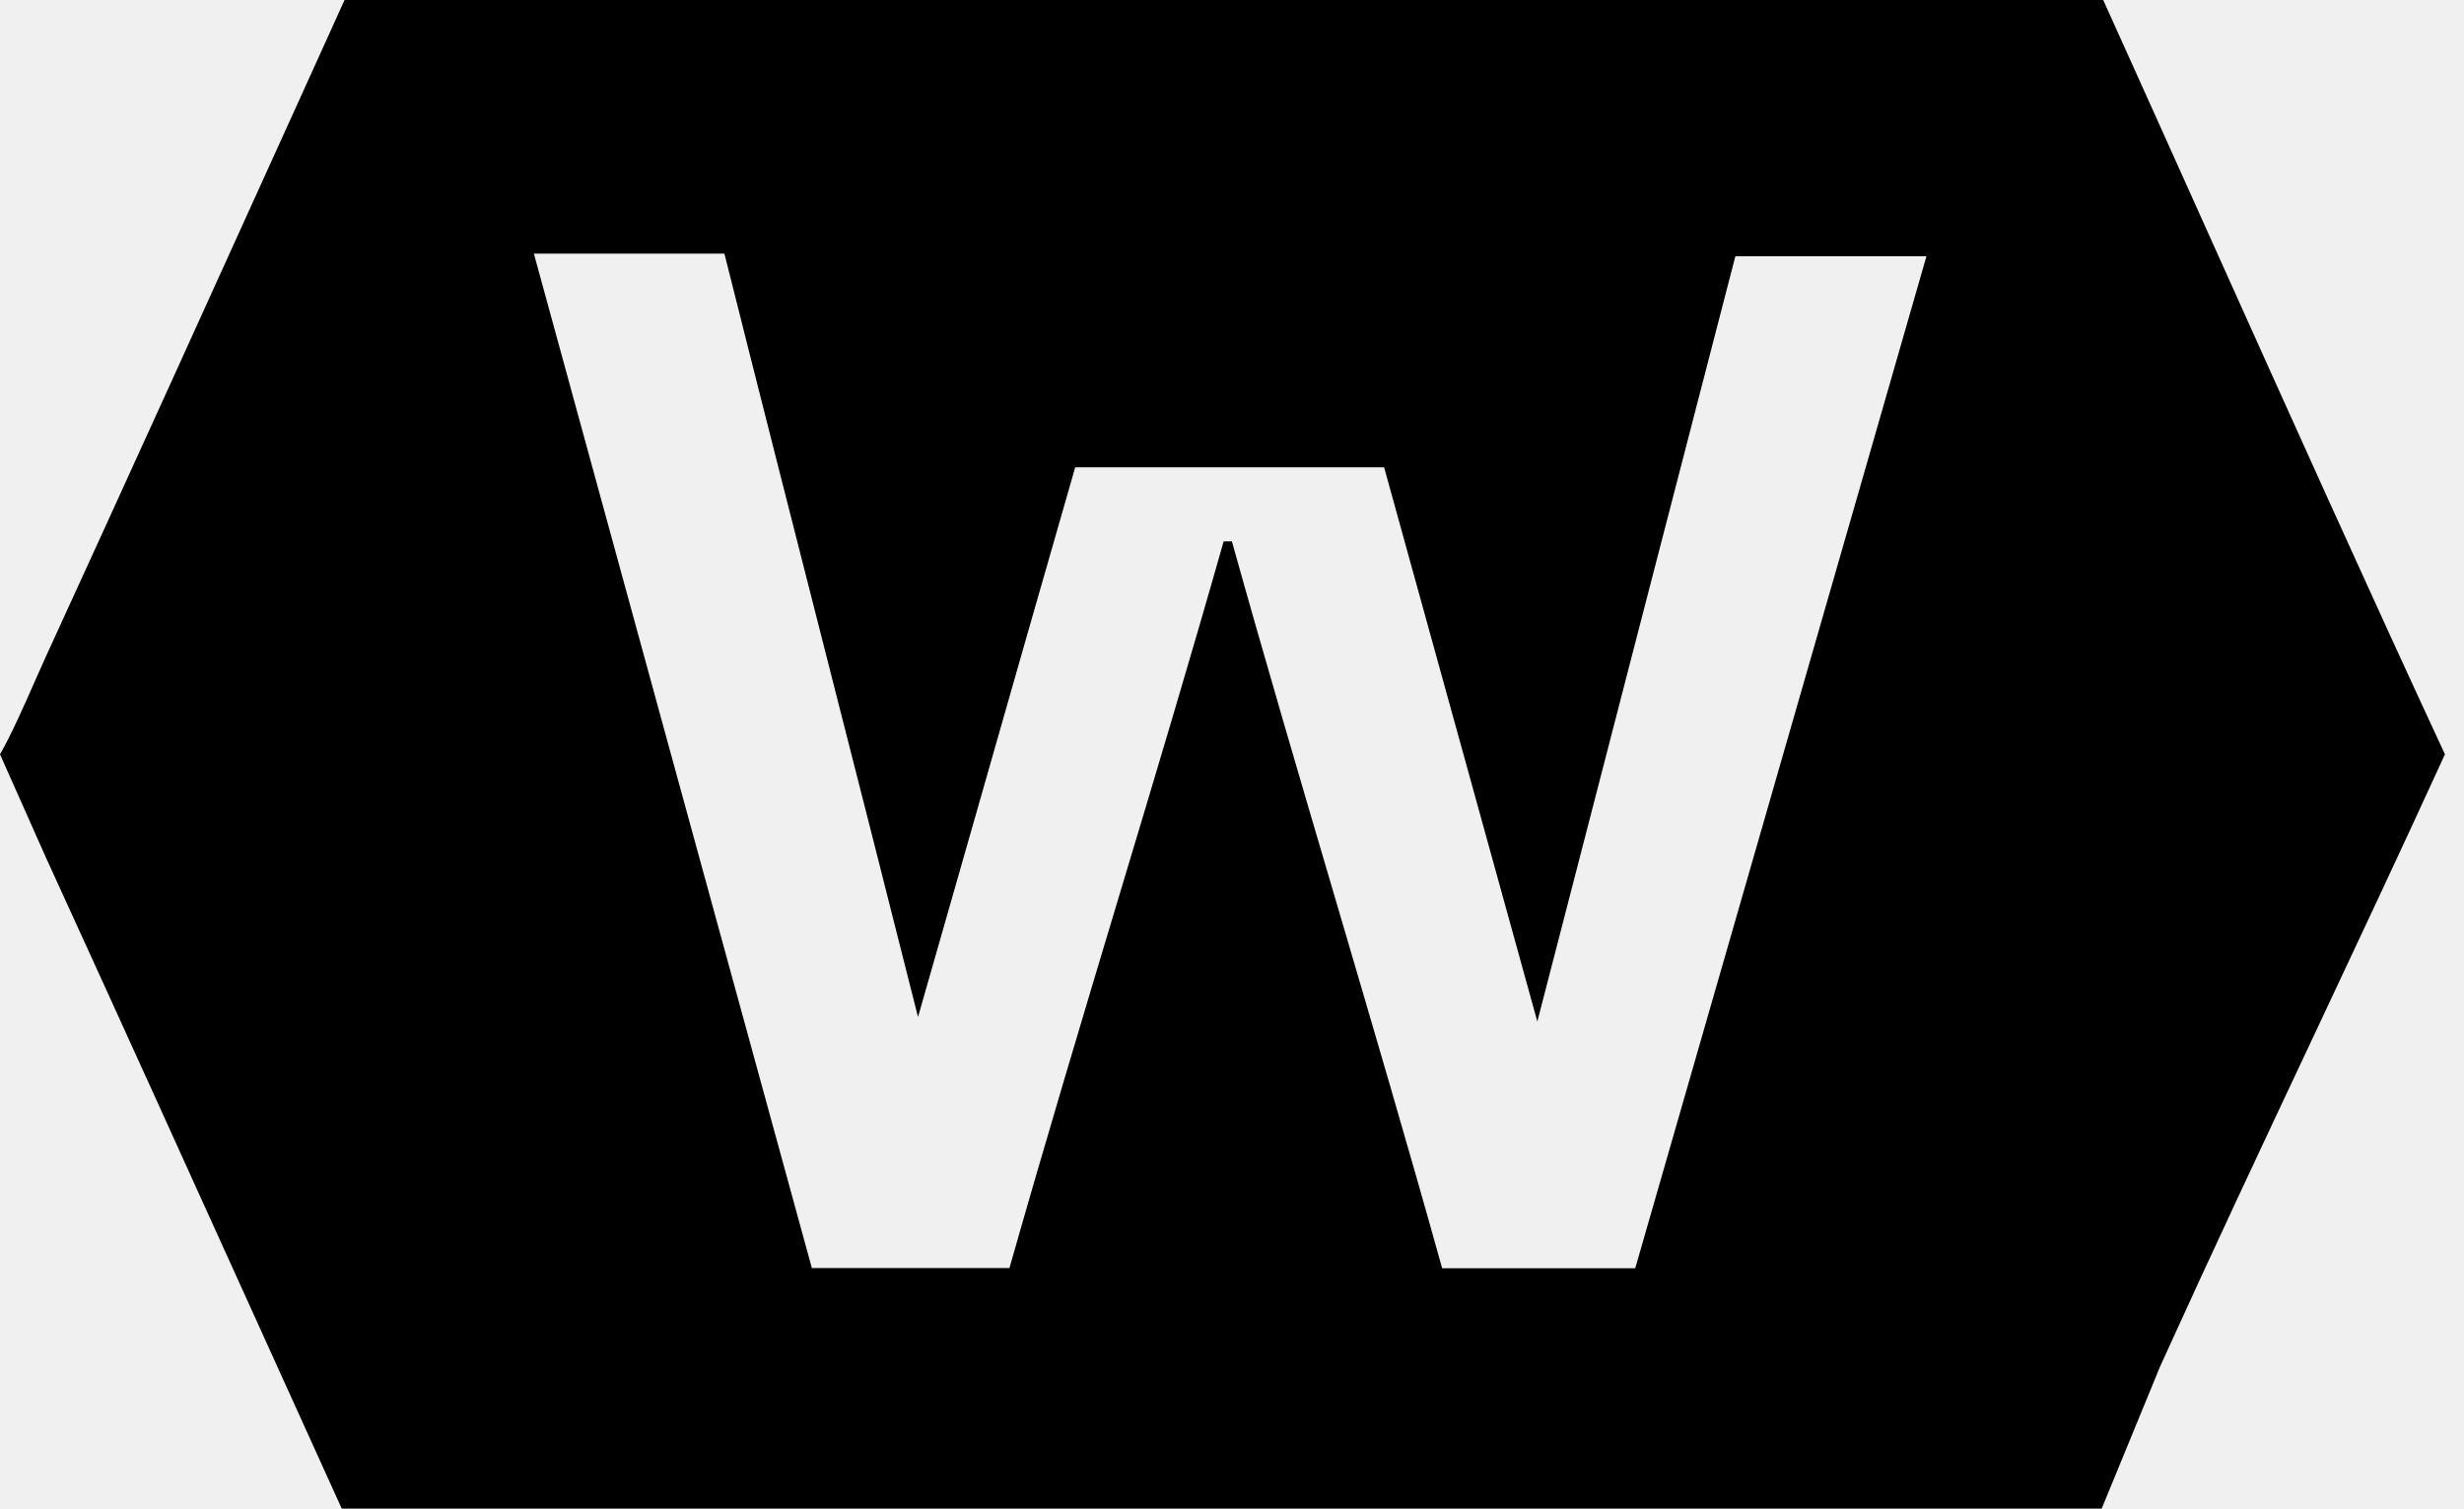
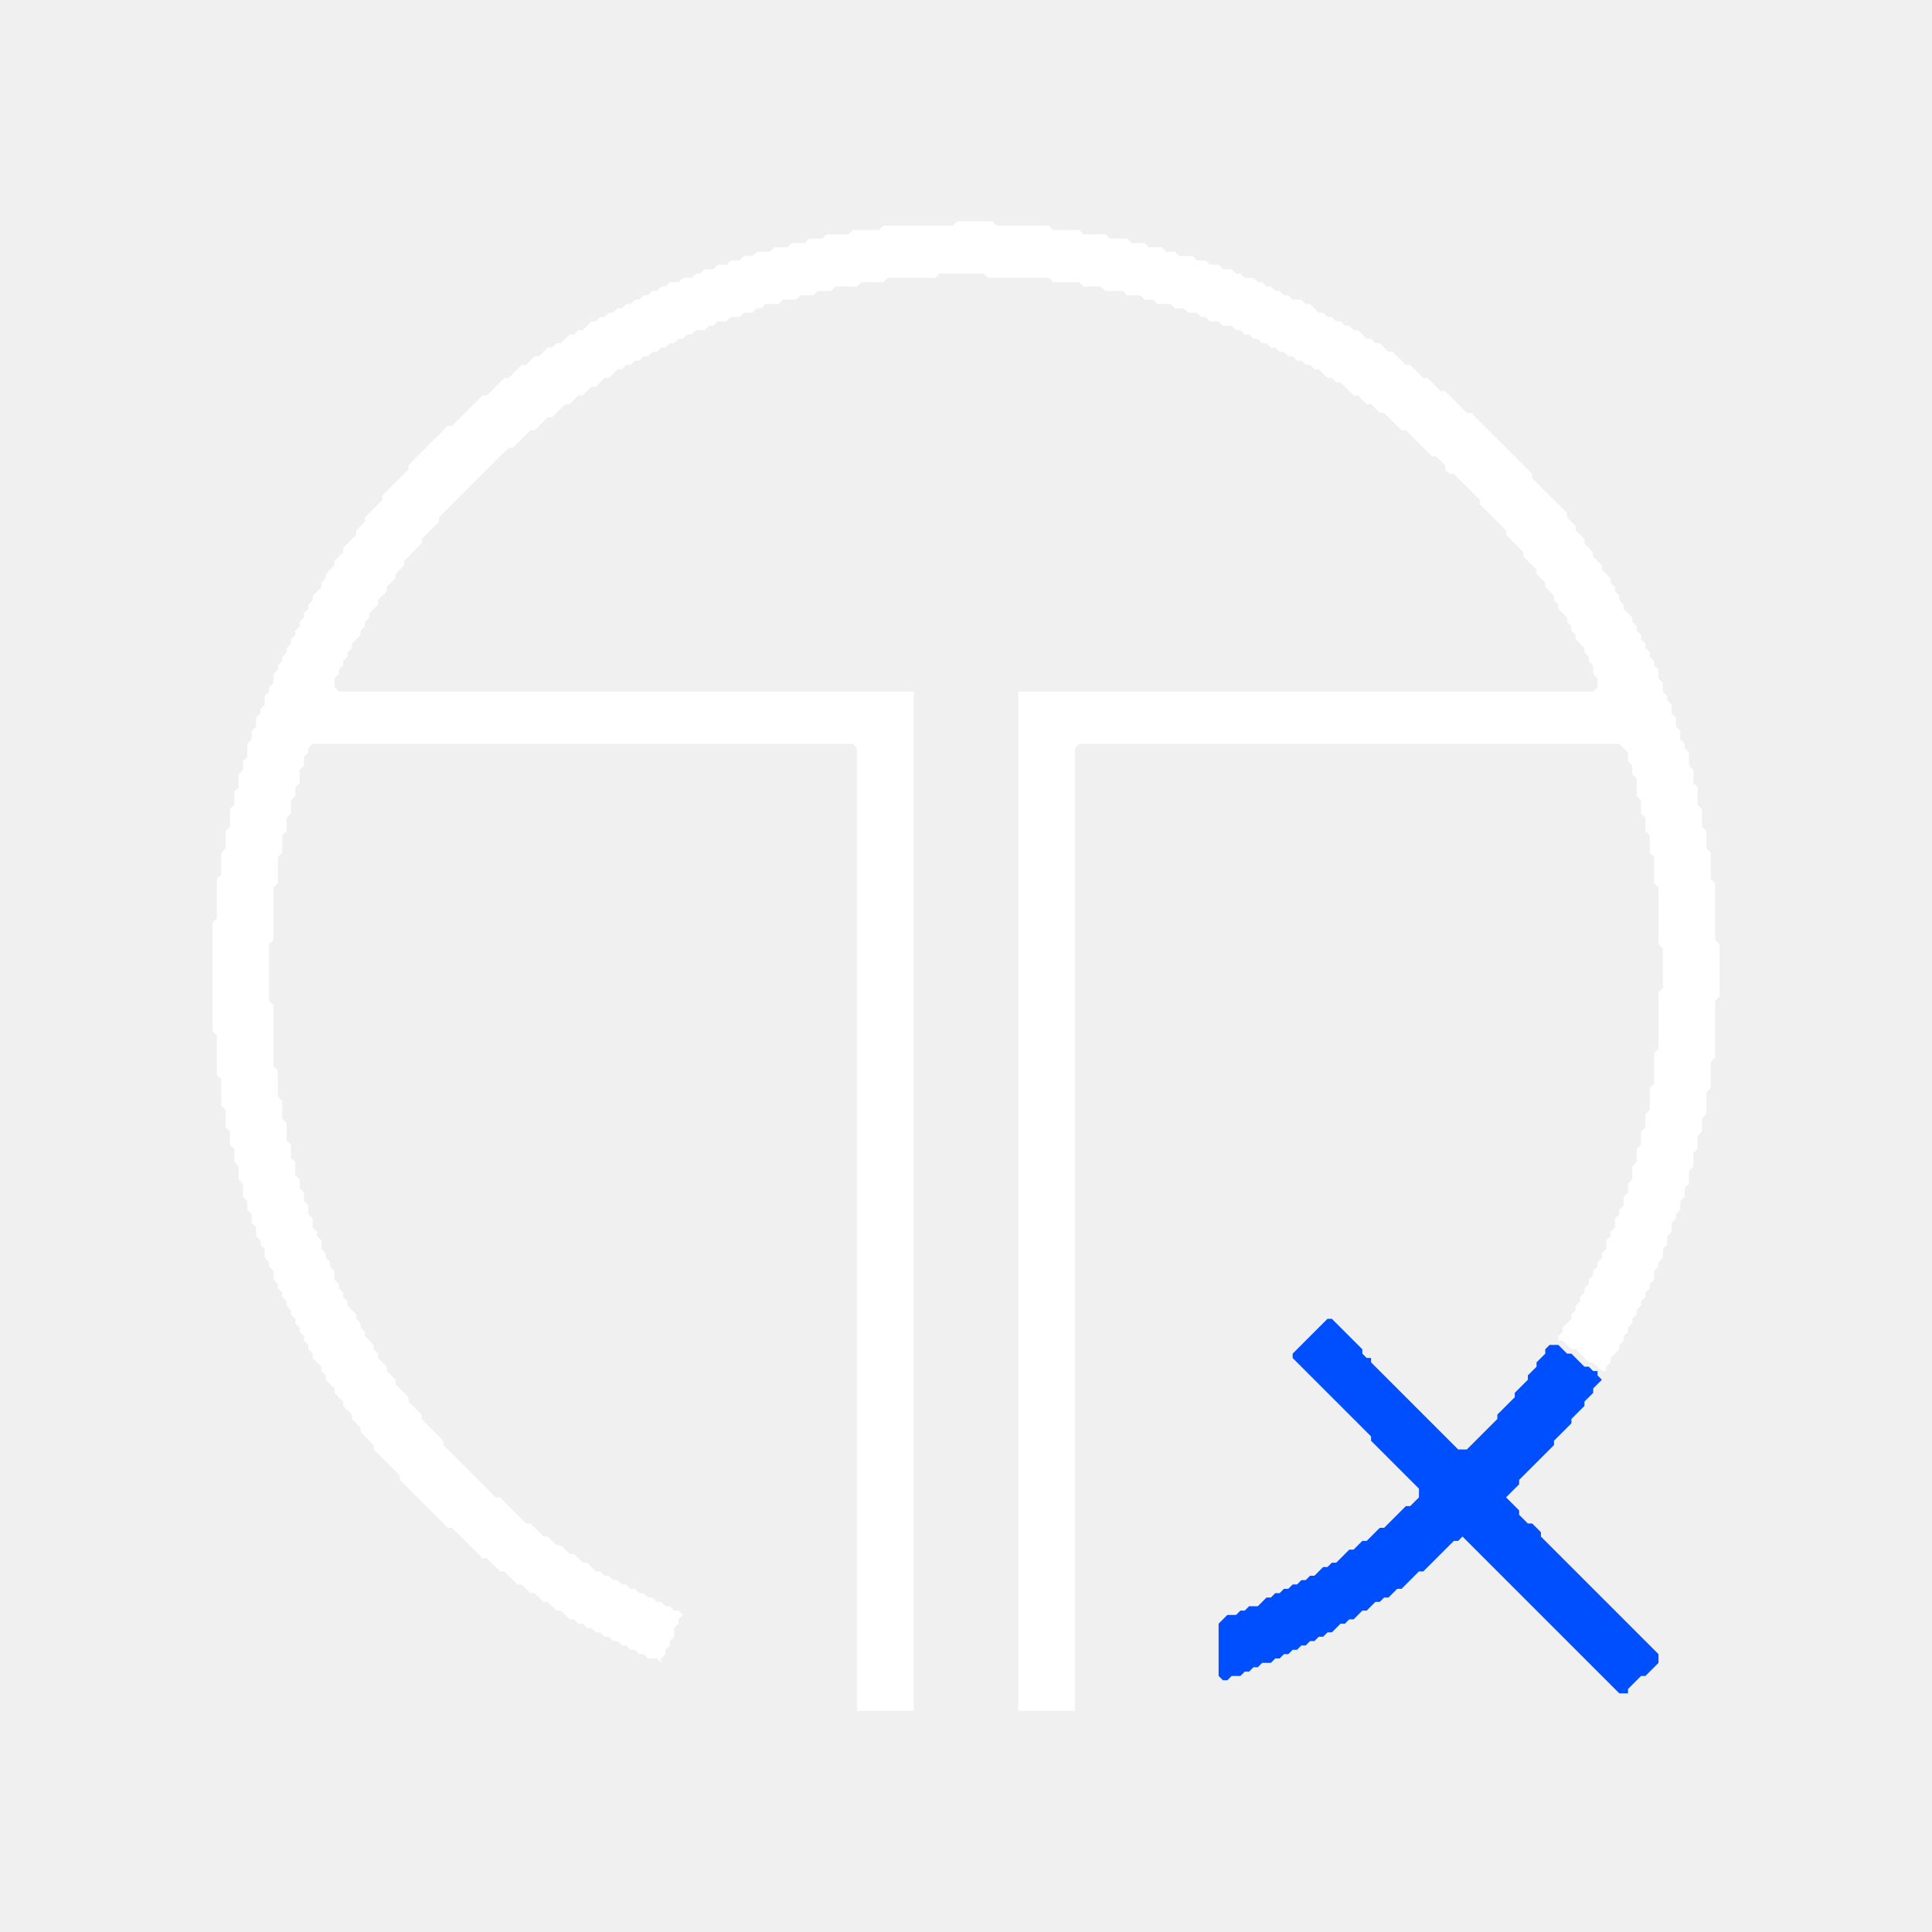
- <svg xmlns="http://www.w3.org/2000/svg" width="49" height="30" viewBox="0 0 49 30" fill="none">
-   <g id="logo/Icon">
-     <path id="Shape" fill-rule="evenodd" clip-rule="evenodd" d="M41.825 0H6.852C6.53 0.711 6.207 1.423 5.884 2.135C4.232 5.777 2.58 9.421 0.912 13.057C0.854 13.185 0.785 13.339 0.711 13.507C0.489 14.011 0.215 14.632 0 15L0.912 17.05C2.347 20.187 3.771 23.327 5.205 26.492C5.733 27.657 6.263 28.826 6.796 30H41.795L42.959 27.168C43.967 24.945 44.979 22.794 45.993 20.639C46.868 18.779 47.744 16.916 48.621 15C47.134 11.801 45.48 8.121 43.904 4.616C43.187 3.02 42.486 1.461 41.825 0ZM24.498 10.765H24.334C23.67 13.107 22.968 15.445 22.255 17.816C21.529 20.235 20.792 22.688 20.074 25.216H16.145C14.312 18.534 12.484 11.867 10.617 5.044H14.406C15.047 7.602 15.755 10.38 16.458 13.14C17.077 15.568 17.692 17.983 18.256 20.224C18.622 18.946 19.016 17.565 19.419 16.154C20.079 13.838 20.763 11.443 21.382 9.293H27.525C28.235 11.855 28.945 14.424 29.72 17.232C29.995 18.226 30.278 19.25 30.572 20.314C31.964 14.929 33.217 10.083 34.51 5.096H38.31C37.857 6.668 37.407 8.234 36.958 9.796C35.473 14.956 34.002 20.07 32.519 25.22H28.679C28.008 22.81 27.293 20.384 26.578 17.952C25.873 15.558 25.166 13.159 24.498 10.765Z" fill="black" />
+ <svg xmlns="http://www.w3.org/2000/svg" viewBox="0 0 1024 1024" width="1024" height="1024">
+   <g transform="translate(-155.139,43.3868) scale(2.308439)">
+     <path d="M 287,32 L286,33 L285,33 L284,33 L283,33 L282,33 L281,33 L280,33 L279,33 L278,33 L277,33 L276,33 L275,33 L274,33 L273,33 L272,33 L271,33 L270,33 L269,34 L268,34 L267,34 L266,34 L265,34 L264,34 L263,34 L262,35 L261,35 L260,35 L259,35 L258,35 L257,35 L256,36 L255,36 L254,36 L253,36 L252,37 L251,37 L250,37 L249,37 L248,38 L247,38 L246,38 L245,38 L244,39 L243,39 L242,39 L241,39 L240,40 L239,40 L238,40 L237,41 L236,41 L235,41 L234,42 L233,42 L232,42 L231,43 L230,43 L229,43 L228,44 L227,44 L226,45 L225,45 L224,45 L223,46 L222,46 L221,46 L220,47 L219,47 L218,48 L217,48 L216,49 L215,49 L214,50 L213,50 L212,51 L211,51 L210,52 L209,52 L208,53 L207,53 L206,54 L205,54 L204,55 L203,55 L202,56 L201,57 L200,57 L199,58 L198,58 L197,59 L196,60 L195,60 L194,61 L193,61 L192,62 L191,63 L190,63 L189,64 L188,65 L187,65 L186,66 L185,67 L184,68 L183,68 L182,69 L181,70 L180,71 L179,72 L178,72 L177,73 L176,74 L175,75 L174,76 L173,77 L172,78 L171,79 L170,79 L169,80 L168,81 L167,82 L166,83 L165,84 L164,85 L163,86 L162,87 L161,88 L161,89 L160,90 L159,91 L158,92 L157,93 L156,94 L155,95 L155,96 L154,97 L153,98 L152,99 L151,100 L151,101 L150,102 L149,103 L149,104 L148,105 L147,106 L146,107 L146,108 L145,109 L144,110 L144,111 L143,112 L142,113 L142,114 L141,115 L141,116 L140,117 L139,118 L139,119 L138,120 L138,121 L137,122 L137,123 L136,124 L136,125 L135,126 L135,127 L134,128 L134,129 L133,130 L133,131 L132,132 L132,133 L131,134 L131,135 L130,136 L130,137 L130,138 L129,139 L129,140 L128,141 L128,142 L128,143 L127,144 L127,145 L126,146 L126,147 L126,148 L125,149 L125,150 L125,151 L124,152 L124,153 L124,154 L124,155 L123,156 L123,157 L123,158 L122,159 L122,160 L122,161 L122,162 L121,163 L121,164 L121,165 L121,166 L120,167 L120,168 L120,169 L120,170 L120,171 L119,172 L119,173 L119,174 L119,175 L119,176 L118,177 L118,178 L118,179 L118,180 L118,181 L118,182 L117,183 L117,184 L117,185 L117,186 L117,187 L117,188 L117,189 L117,190 L117,191 L117,192 L116,193 L116,194 L116,195 L116,196 L116,197 L116,198 L116,199 L116,200 L116,201 L116,202 L116,203 L116,204 L116,205 L116,206 L116,207 L116,208 L116,209 L116,210 L116,211 L116,212 L116,213 L116,214 L116,215 L116,216 L116,217 L116,218 L117,219 L117,220 L117,221 L117,222 L117,223 L117,224 L117,225 L117,226 L117,227 L117,228 L118,229 L118,230 L118,231 L118,232 L118,233 L118,234 L118,235 L119,236 L119,237 L119,238 L119,239 L119,240 L120,241 L120,242 L120,243 L120,244 L121,245 L121,246 L121,247 L121,248 L122,249 L122,250 L122,251 L122,252 L123,253 L123,254 L123,255 L123,256 L124,257 L124,258 L124,259 L125,260 L125,261 L125,262 L126,263 L126,264 L126,265 L127,266 L127,267 L128,268 L128,269 L128,270 L129,271 L129,272 L130,273 L130,274 L130,275 L131,276 L131,277 L132,278 L132,279 L133,280 L133,281 L134,282 L134,283 L135,284 L135,285 L136,286 L136,287 L137,288 L137,289 L138,290 L138,291 L139,292 L139,293 L140,294 L141,295 L141,296 L142,297 L142,298 L143,299 L144,300 L144,301 L145,302 L146,303 L146,304 L147,305 L148,306 L148,307 L149,308 L150,309 L150,310 L151,311 L152,312 L153,313 L153,314 L154,315 L155,316 L156,317 L157,318 L158,319 L159,320 L159,321 L160,322 L161,323 L162,324 L163,325 L164,326 L165,327 L166,328 L167,329 L168,330 L169,331 L170,332 L171,332 L172,333 L173,334 L174,335 L175,336 L176,337 L177,338 L178,339 L179,339 L180,340 L181,341 L182,342 L183,342 L184,343 L185,344 L186,345 L187,345 L188,346 L189,347 L190,347 L191,348 L192,349 L193,349 L194,350 L195,351 L196,351 L197,352 L198,353 L199,353 L200,354 L201,354 L202,355 L203,355 L204,356 L205,356 L206,357 L207,357 L208,358 L209,358 L210,359 L211,359 L212,360 L213,360 L214,361 L215,361 L216,362 L217,362 L218,362 L219,363 L219,362 L220,361 L220,360 L221,359 L221,358 L222,357 L222,356 L222,355 L223,354 L223,353 L224,352 L223,351 L222,351 L221,350 L220,350 L219,349 L218,349 L217,348 L216,348 L215,347 L214,347 L213,346 L212,346 L211,345 L210,345 L209,344 L208,344 L207,343 L206,343 L205,342 L204,342 L203,341 L202,340 L201,340 L200,339 L199,338 L198,338 L197,337 L196,336 L195,336 L194,335 L193,334 L192,334 L191,333 L190,332 L189,331 L188,331 L187,330 L186,329 L185,328 L184,327 L183,326 L182,325 L181,325 L180,324 L179,323 L178,322 L177,321 L176,320 L175,319 L174,318 L173,317 L172,316 L171,315 L170,314 L169,313 L169,312 L168,311 L167,310 L166,309 L165,308 L164,307 L164,306 L163,305 L162,304 L161,303 L161,302 L160,301 L159,300 L158,299 L158,298 L157,297 L156,296 L156,295 L155,294 L154,293 L154,292 L153,291 L153,290 L152,289 L151,288 L151,287 L150,286 L150,285 L149,284 L149,283 L148,282 L147,281 L147,280 L146,279 L146,278 L145,277 L145,276 L144,275 L144,274 L144,273 L143,272 L143,271 L142,270 L142,269 L141,268 L141,267 L141,266 L140,265 L140,264 L139,263 L139,262 L139,261 L138,260 L138,259 L138,258 L137,257 L137,256 L137,255 L136,254 L136,253 L136,252 L135,251 L135,250 L135,249 L135,248 L134,247 L134,246 L134,245 L134,244 L133,243 L133,242 L133,241 L133,240 L133,239 L132,238 L132,237 L132,236 L132,235 L132,234 L131,233 L131,232 L131,231 L131,230 L131,229 L131,228 L131,227 L130,226 L130,225 L130,224 L130,223 L130,222 L130,221 L130,220 L130,219 L130,218 L130,217 L130,216 L130,215 L130,214 L130,213 L130,212 L129,211 L129,210 L129,209 L129,208 L129,207 L129,206 L129,205 L129,204 L129,203 L129,202 L129,201 L129,200 L129,199 L129,198 L130,197 L130,196 L130,195 L130,194 L130,193 L130,192 L130,191 L130,190 L130,189 L130,188 L130,187 L130,186 L130,185 L131,184 L131,183 L131,182 L131,181 L131,180 L131,179 L131,178 L132,177 L132,176 L132,175 L132,174 L132,173 L133,172 L133,171 L133,170 L133,169 L134,168 L134,167 L134,166 L134,165 L135,164 L135,163 L135,162 L136,161 L136,160 L136,159 L136,158 L137,157 L137,156 L137,155 L138,154 L138,153 L139,152 L140,152 L141,152 L142,152 L143,152 L144,152 L145,152 L146,152 L147,152 L148,152 L149,152 L150,152 L151,152 L152,152 L153,152 L154,152 L155,152 L156,152 L157,152 L158,152 L159,152 L160,152 L161,152 L162,152 L163,152 L164,152 L165,152 L166,152 L167,152 L168,152 L169,152 L170,152 L171,152 L172,152 L173,152 L174,152 L175,152 L176,152 L177,152 L178,152 L179,152 L180,152 L181,152 L182,152 L183,152 L184,152 L185,152 L186,152 L187,152 L188,152 L189,152 L190,152 L191,152 L192,152 L193,152 L194,152 L195,152 L196,152 L197,152 L198,152 L199,152 L200,152 L201,152 L202,152 L203,152 L204,152 L205,152 L206,152 L207,152 L208,152 L209,152 L210,152 L211,152 L212,152 L213,152 L214,152 L215,152 L216,152 L217,152 L218,152 L219,152 L220,152 L221,152 L222,152 L223,152 L224,152 L225,152 L226,152 L227,152 L228,152 L229,152 L230,152 L231,152 L232,152 L233,152 L234,152 L235,152 L236,152 L237,152 L238,152 L239,152 L240,152 L241,152 L242,152 L243,152 L244,152 L245,152 L246,152 L247,152 L248,152 L249,152 L250,152 L251,152 L252,152 L253,152 L254,152 L255,152 L256,152 L257,152 L258,152 L259,152 L260,152 L261,152 L262,152 L263,152 L264,153 L264,154 L264,155 L264,156 L264,157 L264,158 L264,159 L264,160 L264,161 L264,162 L264,163 L264,164 L264,165 L264,166 L264,167 L264,168 L264,169 L264,170 L264,171 L264,172 L264,173 L264,174 L264,175 L264,176 L264,177 L264,178 L264,179 L264,180 L264,181 L264,182 L264,183 L264,184 L264,185 L264,186 L264,187 L264,188 L264,189 L264,190 L264,191 L264,192 L264,193 L264,194 L264,195 L264,196 L264,197 L264,198 L264,199 L264,200 L264,201 L264,202 L264,203 L264,204 L264,205 L264,206 L264,207 L264,208 L264,209 L264,210 L264,211 L264,212 L264,213 L264,214 L264,215 L264,216 L264,217 L264,218 L264,219 L264,220 L264,221 L264,222 L264,223 L264,224 L264,225 L264,226 L264,227 L264,228 L264,229 L264,230 L264,231 L264,232 L264,233 L264,234 L264,235 L264,236 L264,237 L264,238 L264,239 L264,240 L264,241 L264,242 L264,243 L264,244 L264,245 L264,246 L264,247 L264,248 L264,249 L264,250 L264,251 L264,252 L264,253 L264,254 L264,255 L264,256 L264,257 L264,258 L264,259 L264,260 L264,261 L264,262 L264,263 L264,264 L264,265 L264,266 L264,267 L264,268 L264,269 L264,270 L264,271 L264,272 L264,273 L264,274 L264,275 L264,276 L264,277 L264,278 L264,279 L264,280 L264,281 L264,282 L264,283 L264,284 L264,285 L264,286 L264,287 L264,288 L264,289 L264,290 L264,291 L264,292 L264,293 L264,294 L264,295 L264,296 L264,297 L264,298 L264,299 L264,300 L264,301 L264,302 L264,303 L264,304 L264,305 L264,306 L264,307 L264,308 L264,309 L264,310 L264,311 L264,312 L264,313 L264,314 L264,315 L264,316 L264,317 L264,318 L264,319 L264,320 L264,321 L264,322 L264,323 L264,324 L264,325 L264,326 L264,327 L264,328 L264,329 L264,330 L264,331 L264,332 L264,333 L264,334 L264,335 L264,336 L264,337 L264,338 L264,339 L264,340 L264,341 L264,342 L264,343 L264,344 L264,345 L264,346 L264,347 L264,348 L264,349 L264,350 L264,351 L264,352 L264,353 L264,354 L264,355 L264,356 L264,357 L264,358 L264,359 L264,360 L264,361 L264,362 L264,363 L264,364 L264,365 L264,366 L264,367 L264,368 L264,369 L264,370 L264,371 L264,372 L264,373 L264,374 L265,374 L266,374 L267,374 L268,374 L269,374 L270,374 L271,374 L272,374 L273,374 L274,374 L275,374 L276,374 L277,374 L277,373 L277,372 L277,371 L277,370 L277,369 L277,368 L277,367 L277,366 L277,365 L277,364 L277,363 L277,362 L277,361 L277,360 L277,359 L277,358 L277,357 L277,356 L277,355 L277,354 L277,353 L277,352 L277,351 L277,350 L277,349 L277,348 L277,347 L277,346 L277,345 L277,344 L277,343 L277,342 L277,341 L277,340 L277,339 L277,338 L277,337 L277,336 L277,335 L277,334 L277,333 L277,332 L277,331 L277,330 L277,329 L277,328 L277,327 L277,326 L277,325 L277,324 L277,323 L277,322 L277,321 L277,320 L277,319 L277,318 L277,317 L277,316 L277,315 L277,314 L277,313 L277,312 L277,311 L277,310 L277,309 L277,308 L277,307 L277,306 L277,305 L277,304 L277,303 L277,302 L277,301 L277,300 L277,299 L277,298 L277,297 L277,296 L277,295 L277,294 L277,293 L277,292 L277,291 L277,290 L277,289 L277,288 L277,287 L277,286 L277,285 L277,284 L277,283 L277,282 L277,281 L277,280 L277,279 L277,278 L277,277 L277,276 L277,275 L277,274 L277,273 L277,272 L277,271 L277,270 L277,269 L277,268 L277,267 L277,266 L277,265 L277,264 L277,263 L277,262 L277,261 L277,260 L277,259 L277,258 L277,257 L277,256 L277,255 L277,254 L277,253 L277,252 L277,251 L277,250 L277,249 L277,248 L277,247 L277,246 L277,245 L277,244 L277,243 L277,242 L277,241 L277,240 L277,239 L277,238 L277,237 L277,236 L277,235 L277,234 L277,233 L277,232 L277,231 L277,230 L277,229 L277,228 L277,227 L277,226 L277,225 L277,224 L277,223 L277,222 L277,221 L277,220 L277,219 L277,218 L277,217 L277,216 L277,215 L277,214 L277,213 L277,212 L277,211 L277,210 L277,209 L277,208 L277,207 L277,206 L277,205 L277,204 L277,203 L277,202 L277,201 L277,200 L277,199 L277,198 L277,197 L277,196 L277,195 L277,194 L277,193 L277,192 L277,191 L277,190 L277,189 L277,188 L277,187 L277,186 L277,185 L277,184 L277,183 L277,182 L277,181 L277,180 L277,179 L277,178 L277,177 L277,176 L277,175 L277,174 L277,173 L277,172 L277,171 L277,170 L277,169 L277,168 L277,167 L277,166 L277,165 L277,164 L277,163 L277,162 L277,161 L277,160 L277,159 L277,158 L277,157 L277,156 L277,155 L277,154 L277,153 L277,152 L277,151 L277,150 L277,149 L277,148 L277,147 L277,146 L277,145 L277,144 L277,143 L277,142 L277,141 L277,140 L276,140 L275,140 L274,140 L273,140 L272,140 L271,140 L270,140 L269,140 L268,140 L267,140 L266,140 L265,140 L264,140 L263,140 L262,140 L261,140 L260,140 L259,140 L258,140 L257,140 L256,140 L255,140 L254,140 L253,140 L252,140 L251,140 L250,140 L249,140 L248,140 L247,140 L246,140 L245,140 L244,140 L243,140 L242,140 L241,140 L240,140 L239,140 L238,140 L237,140 L236,140 L235,140 L234,140 L233,140 L232,140 L231,140 L230,140 L229,140 L228,140 L227,140 L226,140 L225,140 L224,140 L223,140 L222,140 L221,140 L220,140 L219,140 L218,140 L217,140 L216,140 L215,140 L214,140 L213,140 L212,140 L211,140 L210,140 L209,140 L208,140 L207,140 L206,140 L205,140 L204,140 L203,140 L202,140 L201,140 L200,140 L199,140 L198,140 L197,140 L196,140 L195,140 L194,140 L193,140 L192,140 L191,140 L190,140 L189,140 L188,140 L187,140 L186,140 L185,140 L184,140 L183,140 L182,140 L181,140 L180,140 L179,140 L178,140 L177,140 L176,140 L175,140 L174,140 L173,140 L172,140 L171,140 L170,140 L169,140 L168,140 L167,140 L166,140 L165,140 L164,140 L163,140 L162,140 L161,140 L160,140 L159,140 L158,140 L157,140 L156,140 L155,140 L154,140 L153,140 L152,140 L151,140 L150,140 L149,140 L148,140 L147,140 L146,140 L145,140 L144,139 L144,138 L144,137 L145,136 L145,135 L146,134 L146,133 L147,132 L147,131 L148,130 L148,129 L149,128 L150,127 L150,126 L151,125 L151,124 L152,123 L152,122 L153,121 L154,120 L154,119 L155,118 L156,117 L156,116 L157,115 L158,114 L158,113 L159,112 L160,111 L160,110 L161,109 L162,108 L163,107 L164,106 L164,105 L165,104 L166,103 L167,102 L168,101 L168,100 L169,99 L170,98 L171,97 L172,96 L173,95 L174,94 L175,93 L176,92 L177,91 L178,90 L179,89 L180,88 L181,87 L182,86 L183,85 L184,84 L185,84 L186,83 L187,82 L188,81 L189,80 L190,80 L191,79 L192,78 L193,77 L194,77 L195,76 L196,75 L197,74 L198,74 L199,73 L200,72 L201,72 L202,71 L203,70 L204,70 L205,69 L206,68 L207,68 L208,67 L209,66 L210,66 L211,65 L212,65 L213,64 L214,64 L215,63 L216,63 L217,62 L218,62 L219,61 L220,61 L221,60 L222,60 L223,59 L224,59 L225,58 L226,58 L227,57 L228,57 L229,57 L230,56 L231,56 L232,55 L233,55 L234,55 L235,54 L236,54 L237,54 L238,53 L239,53 L240,53 L241,52 L242,52 L243,51 L244,51 L245,51 L246,51 L247,50 L248,50 L249,50 L250,50 L251,49 L252,49 L253,49 L254,49 L255,48 L256,48 L257,48 L258,48 L259,47 L260,47 L261,47 L262,47 L263,47 L264,47 L265,46 L266,46 L267,46 L268,46 L269,46 L270,46 L271,45 L272,45 L273,45 L274,45 L275,45 L276,45 L277,45 L278,45 L279,45 L280,45 L281,45 L282,45 L283,44 L284,44 L285,44 L286,44 L287,44 L288,44 L289,44 L290,44 L291,44 L292,44 L293,44 L294,45 L295,45 L296,45 L297,45 L298,45 L299,45 L300,45 L301,45 L302,45 L303,45 L304,45 L305,45 L306,45 L307,45 L308,45 L309,46 L310,46 L311,46 L312,46 L313,46 L314,46 L315,46 L316,47 L317,47 L318,47 L319,47 L320,47 L321,48 L322,48 L323,48 L324,48 L325,48 L326,49 L327,49 L328,49 L329,49 L330,50 L331,50 L332,50 L333,51 L334,51 L335,51 L336,51 L337,52 L338,52 L339,52 L340,53 L341,53 L342,53 L343,54 L344,54 L345,55 L346,55 L347,55 L348,56 L349,56 L350,56 L351,57 L352,57 L353,58 L354,58 L355,59 L356,59 L357,60 L358,60 L359,61 L360,61 L361,62 L362,62 L363,63 L364,63 L365,64 L366,64 L367,65 L368,65 L369,66 L370,66 L371,67 L372,68 L373,68 L374,69 L375,69 L376,70 L377,71 L378,72 L379,72 L380,73 L381,74 L382,74 L383,75 L384,76 L385,76 L386,77 L387,78 L388,79 L389,80 L390,80 L391,81 L392,82 L393,83 L394,84 L395,85 L396,86 L397,86 L398,87 L399,88 L399,89 L400,90 L401,90 L402,91 L403,92 L404,93 L405,94 L406,95 L407,96 L407,97 L408,98 L409,99 L410,100 L411,101 L412,102 L413,103 L413,104 L414,105 L415,106 L416,107 L417,108 L417,109 L418,110 L419,111 L420,112 L420,113 L421,114 L422,115 L422,116 L423,117 L424,118 L424,119 L425,120 L425,121 L426,122 L427,123 L427,124 L428,125 L428,126 L429,127 L429,128 L430,129 L431,130 L431,131 L432,132 L432,133 L433,134 L433,135 L433,136 L434,137 L434,138 L434,139 L433,140 L432,140 L431,140 L430,140 L429,140 L428,140 L427,140 L426,140 L425,140 L424,140 L423,140 L422,140 L421,140 L420,140 L419,140 L418,140 L417,140 L416,140 L415,140 L414,140 L413,140 L412,140 L411,140 L410,140 L409,140 L408,140 L407,140 L406,140 L405,140 L404,140 L403,140 L402,140 L401,140 L400,140 L399,140 L398,140 L397,140 L396,140 L395,140 L394,140 L393,140 L392,140 L391,140 L390,140 L389,140 L388,140 L387,140 L386,140 L385,140 L384,140 L383,140 L382,140 L381,140 L380,140 L379,140 L378,140 L377,140 L376,140 L375,140 L374,140 L373,140 L372,140 L371,140 L370,140 L369,140 L368,140 L367,140 L366,140 L365,140 L364,140 L363,140 L362,140 L361,140 L360,140 L359,140 L358,140 L357,140 L356,140 L355,140 L354,140 L353,140 L352,140 L351,140 L350,140 L349,140 L348,140 L347,140 L346,140 L345,140 L344,140 L343,140 L342,140 L341,140 L340,140 L339,140 L338,140 L337,140 L336,140 L335,140 L334,140 L333,140 L332,140 L331,140 L330,140 L329,140 L328,140 L327,140 L326,140 L325,140 L324,140 L323,140 L322,140 L321,140 L320,140 L319,140 L318,140 L317,140 L316,140 L315,140 L314,140 L313,140 L312,140 L311,140 L310,140 L309,140 L308,140 L307,140 L306,140 L305,140 L304,140 L303,140 L302,140 L301,140 L301,141 L301,142 L301,143 L301,144 L301,145 L301,146 L301,147 L301,148 L301,149 L301,150 L301,151 L301,152 L301,153 L301,154 L301,155 L301,156 L301,157 L301,158 L301,159 L301,160 L301,161 L301,162 L301,163 L301,164 L301,165 L301,166 L301,167 L301,168 L301,169 L301,170 L301,171 L301,172 L301,173 L301,174 L301,175 L301,176 L301,177 L301,178 L301,179 L301,180 L301,181 L301,182 L301,183 L301,184 L301,185 L301,186 L301,187 L301,188 L301,189 L301,190 L301,191 L301,192 L301,193 L301,194 L301,195 L301,196 L301,197 L301,198 L301,199 L301,200 L301,201 L301,202 L301,203 L301,204 L301,205 L301,206 L301,207 L301,208 L301,209 L301,210 L301,211 L301,212 L301,213 L301,214 L301,215 L301,216 L301,217 L301,218 L301,219 L301,220 L301,221 L301,222 L301,223 L301,224 L301,225 L301,226 L301,227 L301,228 L301,229 L301,230 L301,231 L301,232 L301,233 L301,234 L301,235 L301,236 L301,237 L301,238 L301,239 L301,240 L301,241 L301,242 L301,243 L301,244 L301,245 L301,246 L301,247 L301,248 L301,249 L301,250 L301,251 L301,252 L301,253 L301,254 L301,255 L301,256 L301,257 L301,258 L301,259 L301,260 L301,261 L301,262 L301,263 L301,264 L301,265 L301,266 L301,267 L301,268 L301,269 L301,270 L301,271 L301,272 L301,273 L301,274 L301,275 L301,276 L301,277 L301,278 L301,279 L301,280 L301,281 L301,282 L301,283 L301,284 L301,285 L301,286 L301,287 L301,288 L301,289 L301,290 L301,291 L301,292 L301,293 L301,294 L301,295 L301,296 L301,297 L301,298 L301,299 L301,300 L301,301 L301,302 L301,303 L301,304 L301,305 L301,306 L301,307 L301,308 L301,309 L301,310 L301,311 L301,312 L301,313 L301,314 L301,315 L301,316 L301,317 L301,318 L301,319 L301,320 L301,321 L301,322 L301,323 L301,324 L301,325 L301,326 L301,327 L301,328 L301,329 L301,330 L301,331 L301,332 L301,333 L301,334 L301,335 L301,336 L301,337 L301,338 L301,339 L301,340 L301,341 L301,342 L301,343 L301,344 L301,345 L301,346 L301,347 L301,348 L301,349 L301,350 L301,351 L301,352 L301,353 L301,354 L301,355 L301,356 L301,357 L301,358 L301,359 L301,360 L301,361 L301,362 L301,363 L301,364 L301,365 L301,366 L301,367 L301,368 L301,369 L301,370 L301,371 L301,372 L301,373 L301,374 L302,374 L303,374 L304,374 L305,374 L306,374 L307,374 L308,374 L309,374 L310,374 L311,374 L312,374 L313,374 L314,374 L314,373 L314,372 L314,371 L314,370 L314,369 L314,368 L314,367 L314,366 L314,365 L314,364 L314,363 L314,362 L314,361 L314,360 L314,359 L314,358 L314,357 L314,356 L314,355 L314,354 L314,353 L314,352 L314,351 L314,350 L314,349 L314,348 L314,347 L314,346 L314,345 L314,344 L314,343 L314,342 L314,341 L314,340 L314,339 L314,338 L314,337 L314,336 L314,335 L314,334 L314,333 L314,332 L314,331 L314,330 L314,329 L314,328 L314,327 L314,326 L314,325 L314,324 L314,323 L314,322 L314,321 L314,320 L314,319 L314,318 L314,317 L314,316 L314,315 L314,314 L314,313 L314,312 L314,311 L314,310 L314,309 L314,308 L314,307 L314,306 L314,305 L314,304 L314,303 L314,302 L314,301 L314,300 L314,299 L314,298 L314,297 L314,296 L314,295 L314,294 L314,293 L314,292 L314,291 L314,290 L314,289 L314,288 L314,287 L314,286 L314,285 L314,284 L314,283 L314,282 L314,281 L314,280 L314,279 L314,278 L314,277 L314,276 L314,275 L314,274 L314,273 L314,272 L314,271 L314,270 L314,269 L314,268 L314,267 L314,266 L314,265 L314,264 L314,263 L314,262 L314,261 L314,260 L314,259 L314,258 L314,257 L314,256 L314,255 L314,254 L314,253 L314,252 L314,251 L314,250 L314,249 L314,248 L314,247 L314,246 L314,245 L314,244 L314,243 L314,242 L314,241 L314,240 L314,239 L314,238 L314,237 L314,236 L314,235 L314,234 L314,233 L314,232 L314,231 L314,230 L314,229 L314,228 L314,227 L314,226 L314,225 L314,224 L314,223 L314,222 L314,221 L314,220 L314,219 L314,218 L314,217 L314,216 L314,215 L314,214 L314,213 L314,212 L314,211 L314,210 L314,209 L314,208 L314,207 L314,206 L314,205 L314,204 L314,203 L314,202 L314,201 L314,200 L314,199 L314,198 L314,197 L314,196 L314,195 L314,194 L314,193 L314,192 L314,191 L314,190 L314,189 L314,188 L314,187 L314,186 L314,185 L314,184 L314,183 L314,182 L314,181 L314,180 L314,179 L314,178 L314,177 L314,176 L314,175 L314,174 L314,173 L314,172 L314,171 L314,170 L314,169 L314,168 L314,167 L314,166 L314,165 L314,164 L314,163 L314,162 L314,161 L314,160 L314,159 L314,158 L314,157 L314,156 L314,155 L314,154 L314,153 L315,152 L316,152 L317,152 L318,152 L319,152 L320,152 L321,152 L322,152 L323,152 L324,152 L325,152 L326,152 L327,152 L328,152 L329,152 L330,152 L331,152 L332,152 L333,152 L334,152 L335,152 L336,152 L337,152 L338,152 L339,152 L340,152 L341,152 L342,152 L343,152 L344,152 L345,152 L346,152 L347,152 L348,152 L349,152 L350,152 L351,152 L352,152 L353,152 L354,152 L355,152 L356,152 L357,152 L358,152 L359,152 L360,152 L361,152 L362,152 L363,152 L364,152 L365,152 L366,152 L367,152 L368,152 L369,152 L370,152 L371,152 L372,152 L373,152 L374,152 L375,152 L376,152 L377,152 L378,152 L379,152 L380,152 L381,152 L382,152 L383,152 L384,152 L385,152 L386,152 L387,152 L388,152 L389,152 L390,152 L391,152 L392,152 L393,152 L394,152 L395,152 L396,152 L397,152 L398,152 L399,152 L400,152 L401,152 L402,152 L403,152 L404,152 L405,152 L406,152 L407,152 L408,152 L409,152 L410,152 L411,152 L412,152 L413,152 L414,152 L415,152 L416,152 L417,152 L418,152 L419,152 L420,152 L421,152 L422,152 L423,152 L424,152 L425,152 L426,152 L427,152 L428,152 L429,152 L430,152 L431,152 L432,152 L433,152 L434,152 L435,152 L436,152 L437,152 L438,152 L439,152 L440,153 L441,154 L441,155 L441,156 L442,157 L442,158 L442,159 L443,160 L443,161 L443,162 L443,163 L443,164 L444,165 L444,166 L444,167 L444,168 L445,169 L445,170 L445,171 L445,172 L446,173 L446,174 L446,175 L446,176 L446,177 L447,178 L447,179 L447,180 L447,181 L447,182 L447,183 L447,184 L448,185 L448,186 L448,187 L448,188 L448,189 L448,190 L448,191 L448,192 L448,193 L448,194 L448,195 L448,196 L448,197 L448,198 L449,199 L449,200 L449,201 L449,202 L449,203 L449,204 L449,205 L449,206 L449,207 L449,208 L448,209 L448,210 L448,211 L448,212 L448,213 L448,214 L448,215 L448,216 L448,217 L448,218 L448,219 L448,220 L448,221 L448,222 L447,223 L447,224 L447,225 L447,226 L447,227 L447,228 L447,229 L447,230 L446,231 L446,232 L446,233 L446,234 L446,235 L446,236 L445,237 L445,238 L445,239 L445,240 L444,241 L444,242 L444,243 L444,244 L443,245 L443,246 L443,247 L443,248 L442,249 L442,250 L442,251 L442,252 L441,253 L441,254 L441,255 L440,256 L440,257 L440,258 L439,259 L439,260 L438,261 L438,262 L438,263 L437,264 L437,265 L436,266 L436,267 L436,268 L435,269 L435,270 L434,271 L434,272 L433,273 L433,274 L432,275 L432,276 L431,277 L431,278 L430,279 L430,280 L429,281 L429,282 L428,283 L428,284 L427,285 L426,286 L426,287 L425,288 L425,289 L426,289 L427,290 L428,291 L429,291 L430,292 L431,293 L432,294 L433,294 L434,295 L435,296 L436,296 L436,295 L437,294 L437,293 L438,292 L439,291 L439,290 L440,289 L440,288 L441,287 L441,286 L442,285 L442,284 L443,283 L443,282 L444,281 L444,280 L445,279 L445,278 L446,277 L446,276 L447,275 L447,274 L447,273 L448,272 L448,271 L449,270 L449,269 L449,268 L450,267 L450,266 L450,265 L451,264 L451,263 L451,262 L452,261 L452,260 L453,259 L453,258 L453,257 L454,256 L454,255 L454,254 L455,253 L455,252 L455,251 L455,250 L456,249 L456,248 L456,247 L456,246 L457,245 L457,244 L457,243 L457,242 L458,241 L458,240 L458,239 L458,238 L459,237 L459,236 L459,235 L459,234 L459,233 L459,232 L460,231 L460,230 L460,229 L460,228 L460,227 L460,226 L460,225 L461,224 L461,223 L461,222 L461,221 L461,220 L461,219 L461,218 L461,217 L461,216 L461,215 L461,214 L461,213 L461,212 L461,211 L462,210 L462,209 L462,208 L462,207 L462,206 L462,205 L462,204 L462,203 L462,202 L462,201 L462,200 L462,199 L462,198 L461,197 L461,196 L461,195 L461,194 L461,193 L461,192 L461,191 L461,190 L461,189 L461,188 L461,187 L461,186 L461,185 L461,184 L460,183 L460,182 L460,181 L460,180 L460,179 L460,178 L460,177 L459,176 L459,175 L459,174 L459,173 L459,172 L458,171 L458,170 L458,169 L458,168 L458,167 L457,166 L457,165 L457,164 L457,163 L457,162 L456,161 L456,160 L456,159 L456,158 L455,157 L455,156 L455,155 L455,154 L454,153 L454,152 L453,151 L453,150 L453,149 L452,148 L452,147 L452,146 L451,145 L451,144 L451,143 L450,142 L450,141 L449,140 L449,139 L449,138 L448,137 L448,136 L448,135 L447,134 L447,133 L446,132 L446,131 L445,130 L445,129 L444,128 L444,127 L443,126 L443,125 L442,124 L442,123 L441,122 L440,121 L440,120 L439,119 L439,118 L438,117 L438,116 L437,115 L437,114 L436,113 L435,112 L435,111 L434,110 L433,109 L433,108 L432,107 L431,106 L431,105 L430,104 L429,103 L429,102 L428,101 L427,100 L427,99 L426,98 L425,97 L424,96 L423,95 L422,94 L421,93 L420,92 L419,91 L419,90 L418,89 L417,88 L416,87 L415,86 L414,85 L413,84 L412,83 L411,82 L410,81 L409,80 L408,79 L407,78 L406,77 L405,76 L404,76 L403,75 L402,74 L401,73 L400,72 L399,71 L398,71 L397,70 L396,69 L395,68 L394,68 L393,67 L392,66 L391,65 L390,65 L389,64 L388,63 L387,62 L386,62 L385,61 L384,60 L383,60 L382,59 L381,59 L380,58 L379,57 L378,57 L377,56 L376,56 L375,55 L374,55 L373,54 L372,54 L371,53 L370,53 L369,52 L368,51 L367,51 L366,50 L365,50 L364,50 L363,49 L362,49 L361,48 L360,48 L359,47 L358,47 L357,46 L356,46 L355,45 L354,45 L353,45 L352,44 L351,44 L350,43 L349,43 L348,43 L347,42 L346,42 L345,42 L344,41 L343,41 L342,41 L341,40 L340,40 L339,40 L338,40 L337,39 L336,39 L335,39 L334,38 L333,38 L332,38 L331,38 L330,37 L329,37 L328,37 L327,37 L326,36 L325,36 L324,36 L323,36 L322,36 L321,35 L320,35 L319,35 L318,35 L317,35 L316,35 L315,34 L314,34 L313,34 L312,34 L311,34 L310,34 L309,34 L308,33 L307,33 L306,33 L305,33 L304,33 L303,33 L302,33 L301,33 L300,33 L299,33 L298,33 L297,33 L296,33 L295,32 L294,32 L293,32 L292,32 L291,32 L290,32 L289,32 L288,32 Z" fill="#FFFFFF" />
+     <path d="M 372,284 L371,285 L370,286 L369,287 L368,288 L367,289 L366,290 L365,291 L364,292 L364,293 L365,294 L366,295 L367,296 L368,297 L369,298 L370,299 L371,300 L372,301 L373,302 L374,303 L375,304 L376,305 L377,306 L378,307 L379,308 L380,309 L381,310 L382,311 L382,312 L383,313 L384,314 L385,315 L386,316 L387,317 L388,318 L389,319 L390,320 L391,321 L392,322 L393,323 L393,324 L393,325 L392,326 L391,327 L390,327 L389,328 L388,329 L387,330 L386,331 L385,332 L384,332 L383,333 L382,334 L381,335 L380,335 L379,336 L378,337 L377,337 L376,338 L375,339 L374,340 L373,340 L372,341 L371,341 L370,342 L369,343 L368,343 L367,344 L366,344 L365,345 L364,345 L363,346 L362,346 L361,347 L360,347 L359,348 L358,348 L357,349 L356,350 L355,350 L354,350 L353,351 L352,351 L351,352 L350,352 L349,352 L348,353 L347,354 L347,355 L347,356 L347,357 L347,358 L347,359 L347,360 L347,361 L347,362 L347,363 L347,364 L347,365 L347,366 L348,367 L349,367 L350,366 L351,366 L352,366 L353,365 L354,365 L355,364 L356,364 L357,363 L358,363 L359,363 L360,362 L361,362 L362,361 L363,361 L364,360 L365,360 L366,359 L367,359 L368,358 L369,358 L370,357 L371,357 L372,356 L373,356 L374,355 L375,354 L376,354 L377,353 L378,353 L379,352 L380,351 L381,351 L382,350 L383,349 L384,349 L385,348 L386,348 L387,347 L388,346 L389,346 L390,345 L391,344 L392,343 L393,342 L394,342 L395,341 L396,340 L397,339 L398,338 L399,337 L400,336 L401,335 L402,335 L403,334 L404,335 L405,336 L406,337 L407,338 L408,339 L409,340 L410,341 L411,342 L412,343 L413,344 L414,345 L415,346 L416,347 L417,348 L418,349 L419,350 L420,351 L421,352 L422,353 L423,354 L424,355 L425,356 L426,357 L427,358 L428,359 L429,360 L430,361 L431,362 L432,363 L433,364 L434,365 L435,366 L436,367 L437,368 L438,369 L439,370 L440,370 L441,370 L441,369 L442,368 L443,367 L444,366 L445,366 L446,365 L447,364 L448,363 L448,362 L448,361 L447,360 L446,359 L445,358 L444,357 L443,356 L442,355 L441,354 L440,353 L439,352 L438,351 L437,350 L436,349 L435,348 L434,347 L433,346 L432,345 L431,344 L430,343 L429,342 L428,341 L427,340 L426,339 L425,338 L424,337 L423,336 L422,335 L421,334 L421,333 L420,332 L419,331 L418,331 L417,330 L416,329 L416,328 L415,327 L414,326 L413,325 L414,324 L415,323 L416,322 L416,321 L417,320 L418,319 L419,318 L420,317 L421,316 L422,315 L423,314 L424,313 L424,312 L425,311 L426,310 L427,309 L428,308 L428,307 L429,306 L430,305 L431,304 L431,303 L432,302 L433,301 L433,300 L434,299 L435,298 L434,297 L434,296 L433,296 L432,295 L431,295 L430,294 L429,293 L428,292 L427,292 L426,291 L425,290 L424,290 L423,290 L422,291 L422,292 L421,293 L420,294 L420,295 L419,296 L418,297 L418,298 L417,299 L416,300 L415,301 L415,302 L414,303 L413,304 L412,305 L411,306 L411,307 L410,308 L409,309 L408,310 L407,311 L406,312 L405,313 L404,314 L403,314 L402,314 L401,313 L400,312 L399,311 L398,310 L397,309 L396,308 L395,307 L394,306 L393,305 L392,304 L391,303 L390,302 L389,301 L388,300 L387,299 L386,298 L385,297 L384,296 L383,295 L382,294 L382,293 L381,293 L380,292 L380,291 L379,290 L378,289 L377,288 L376,287 L375,286 L374,285 L373,284 Z" fill="#004FFF" />
  </g>
</svg>
